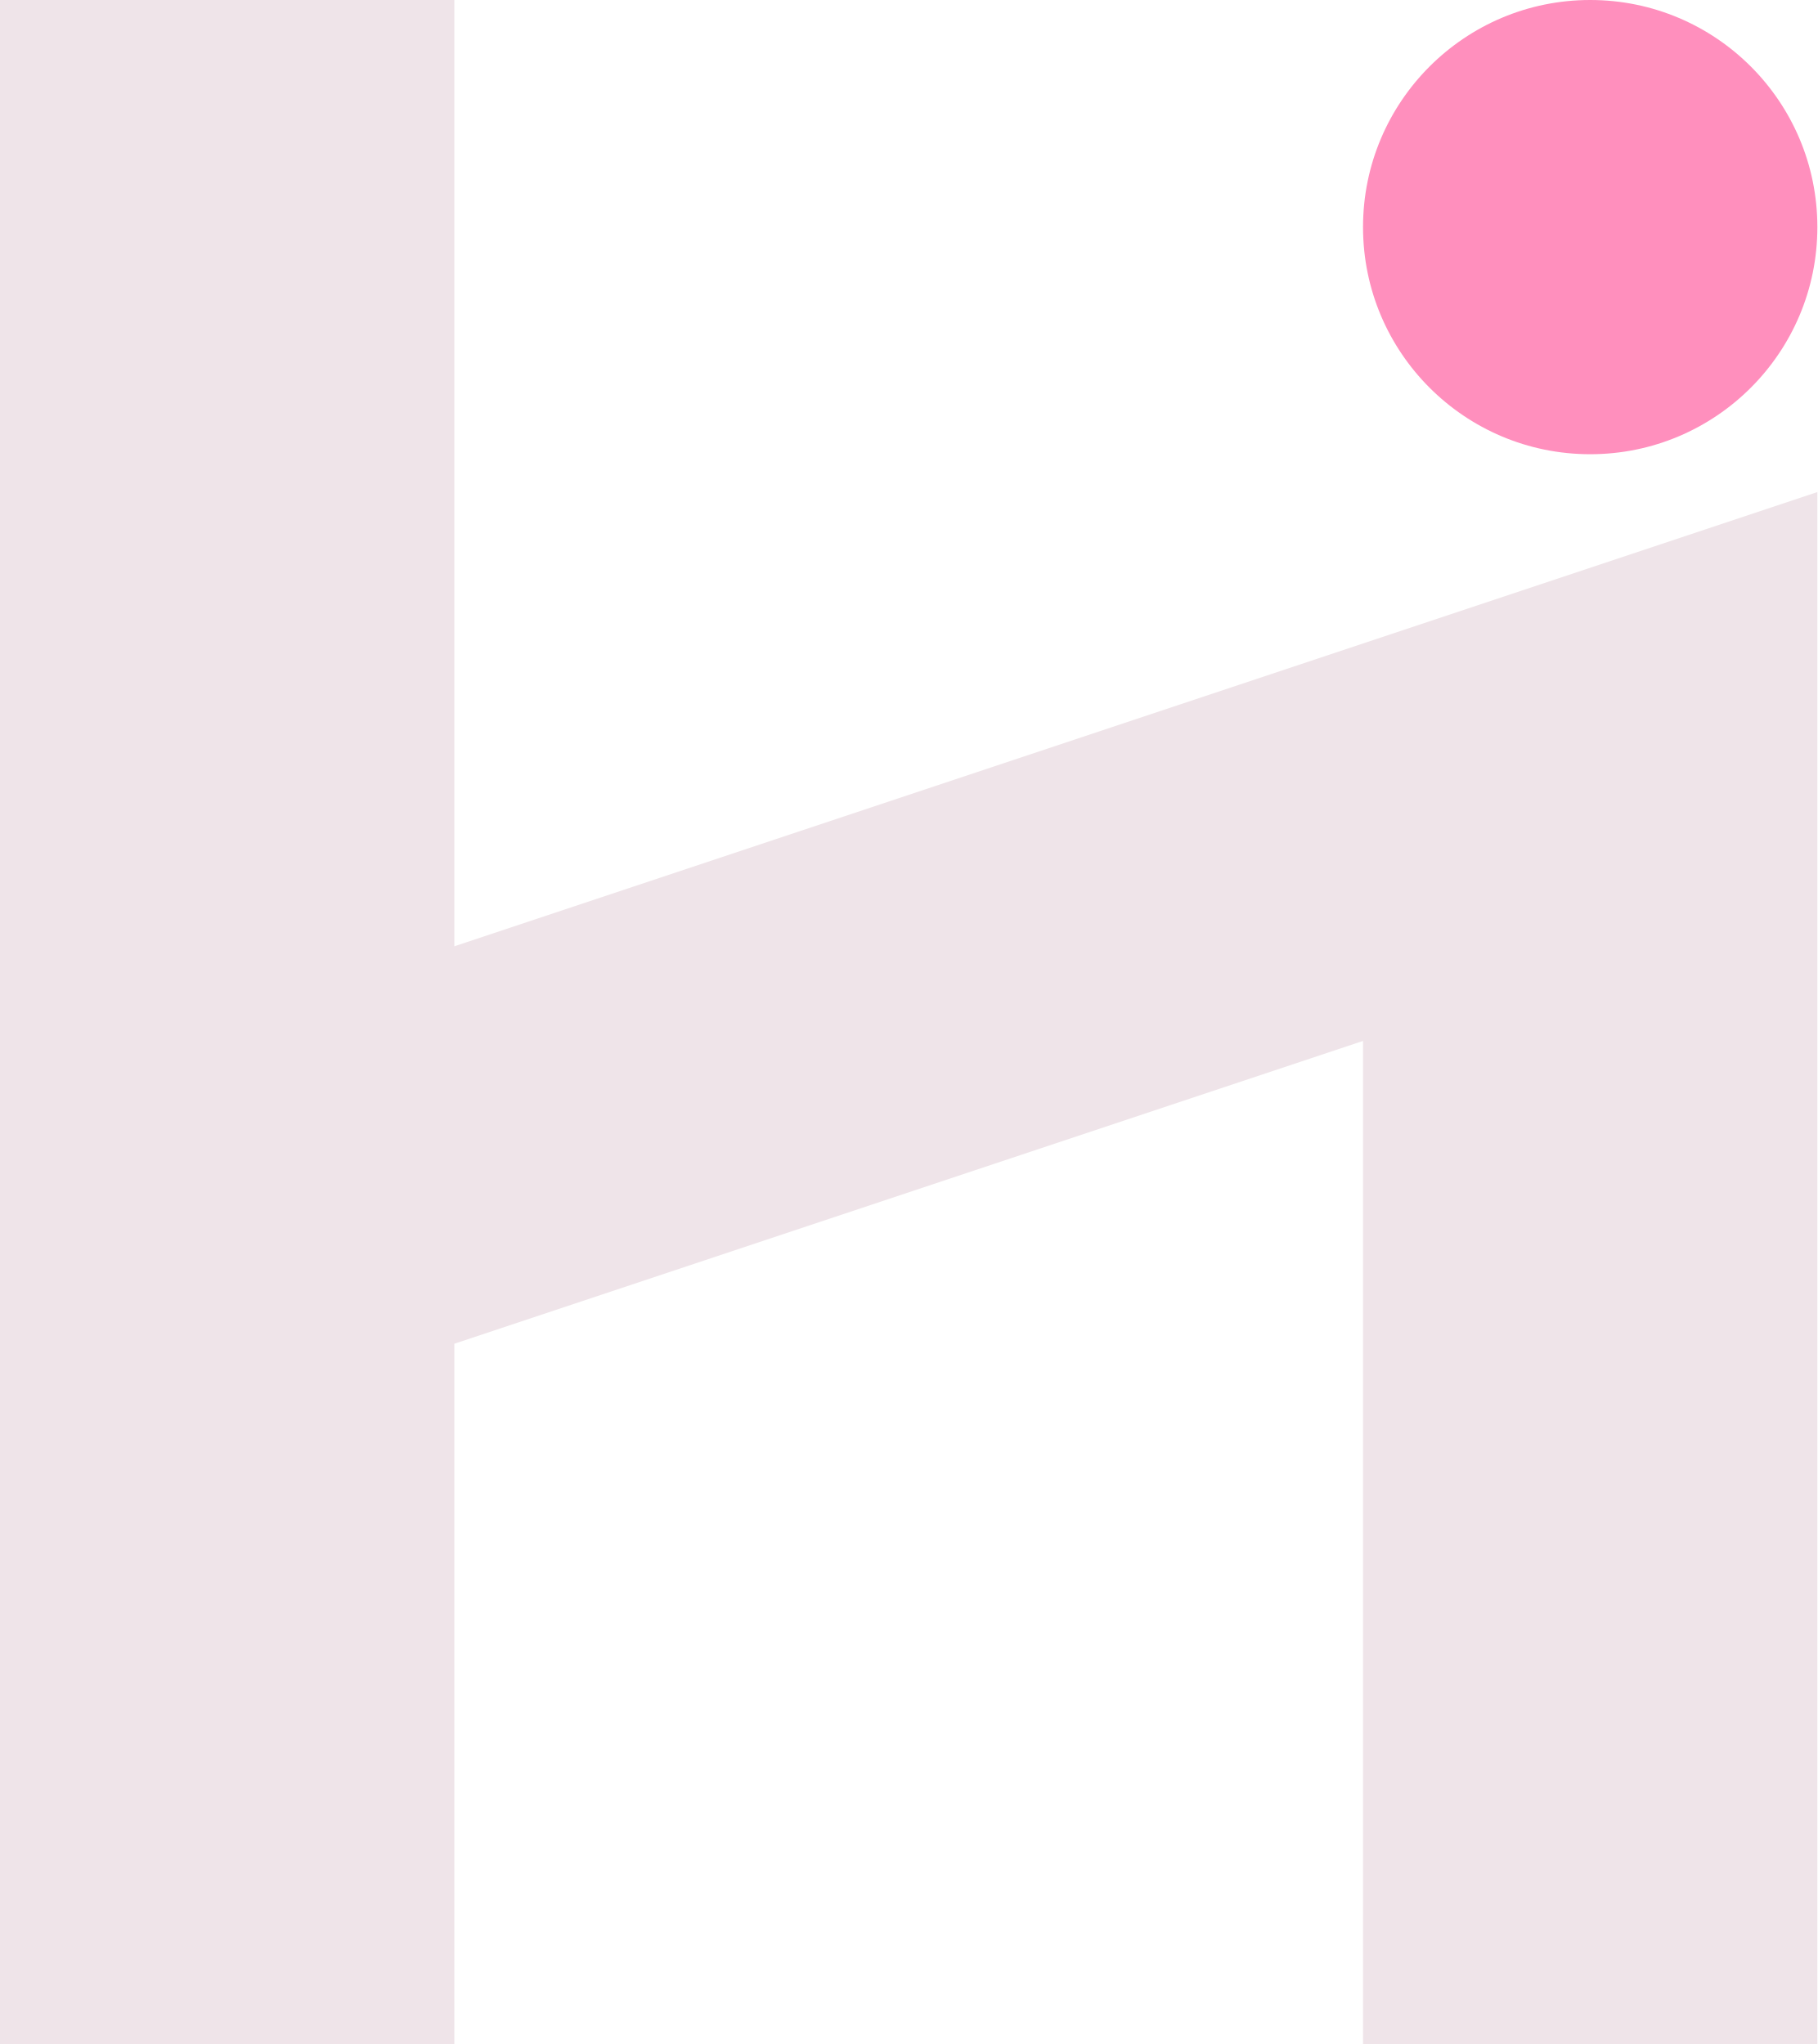
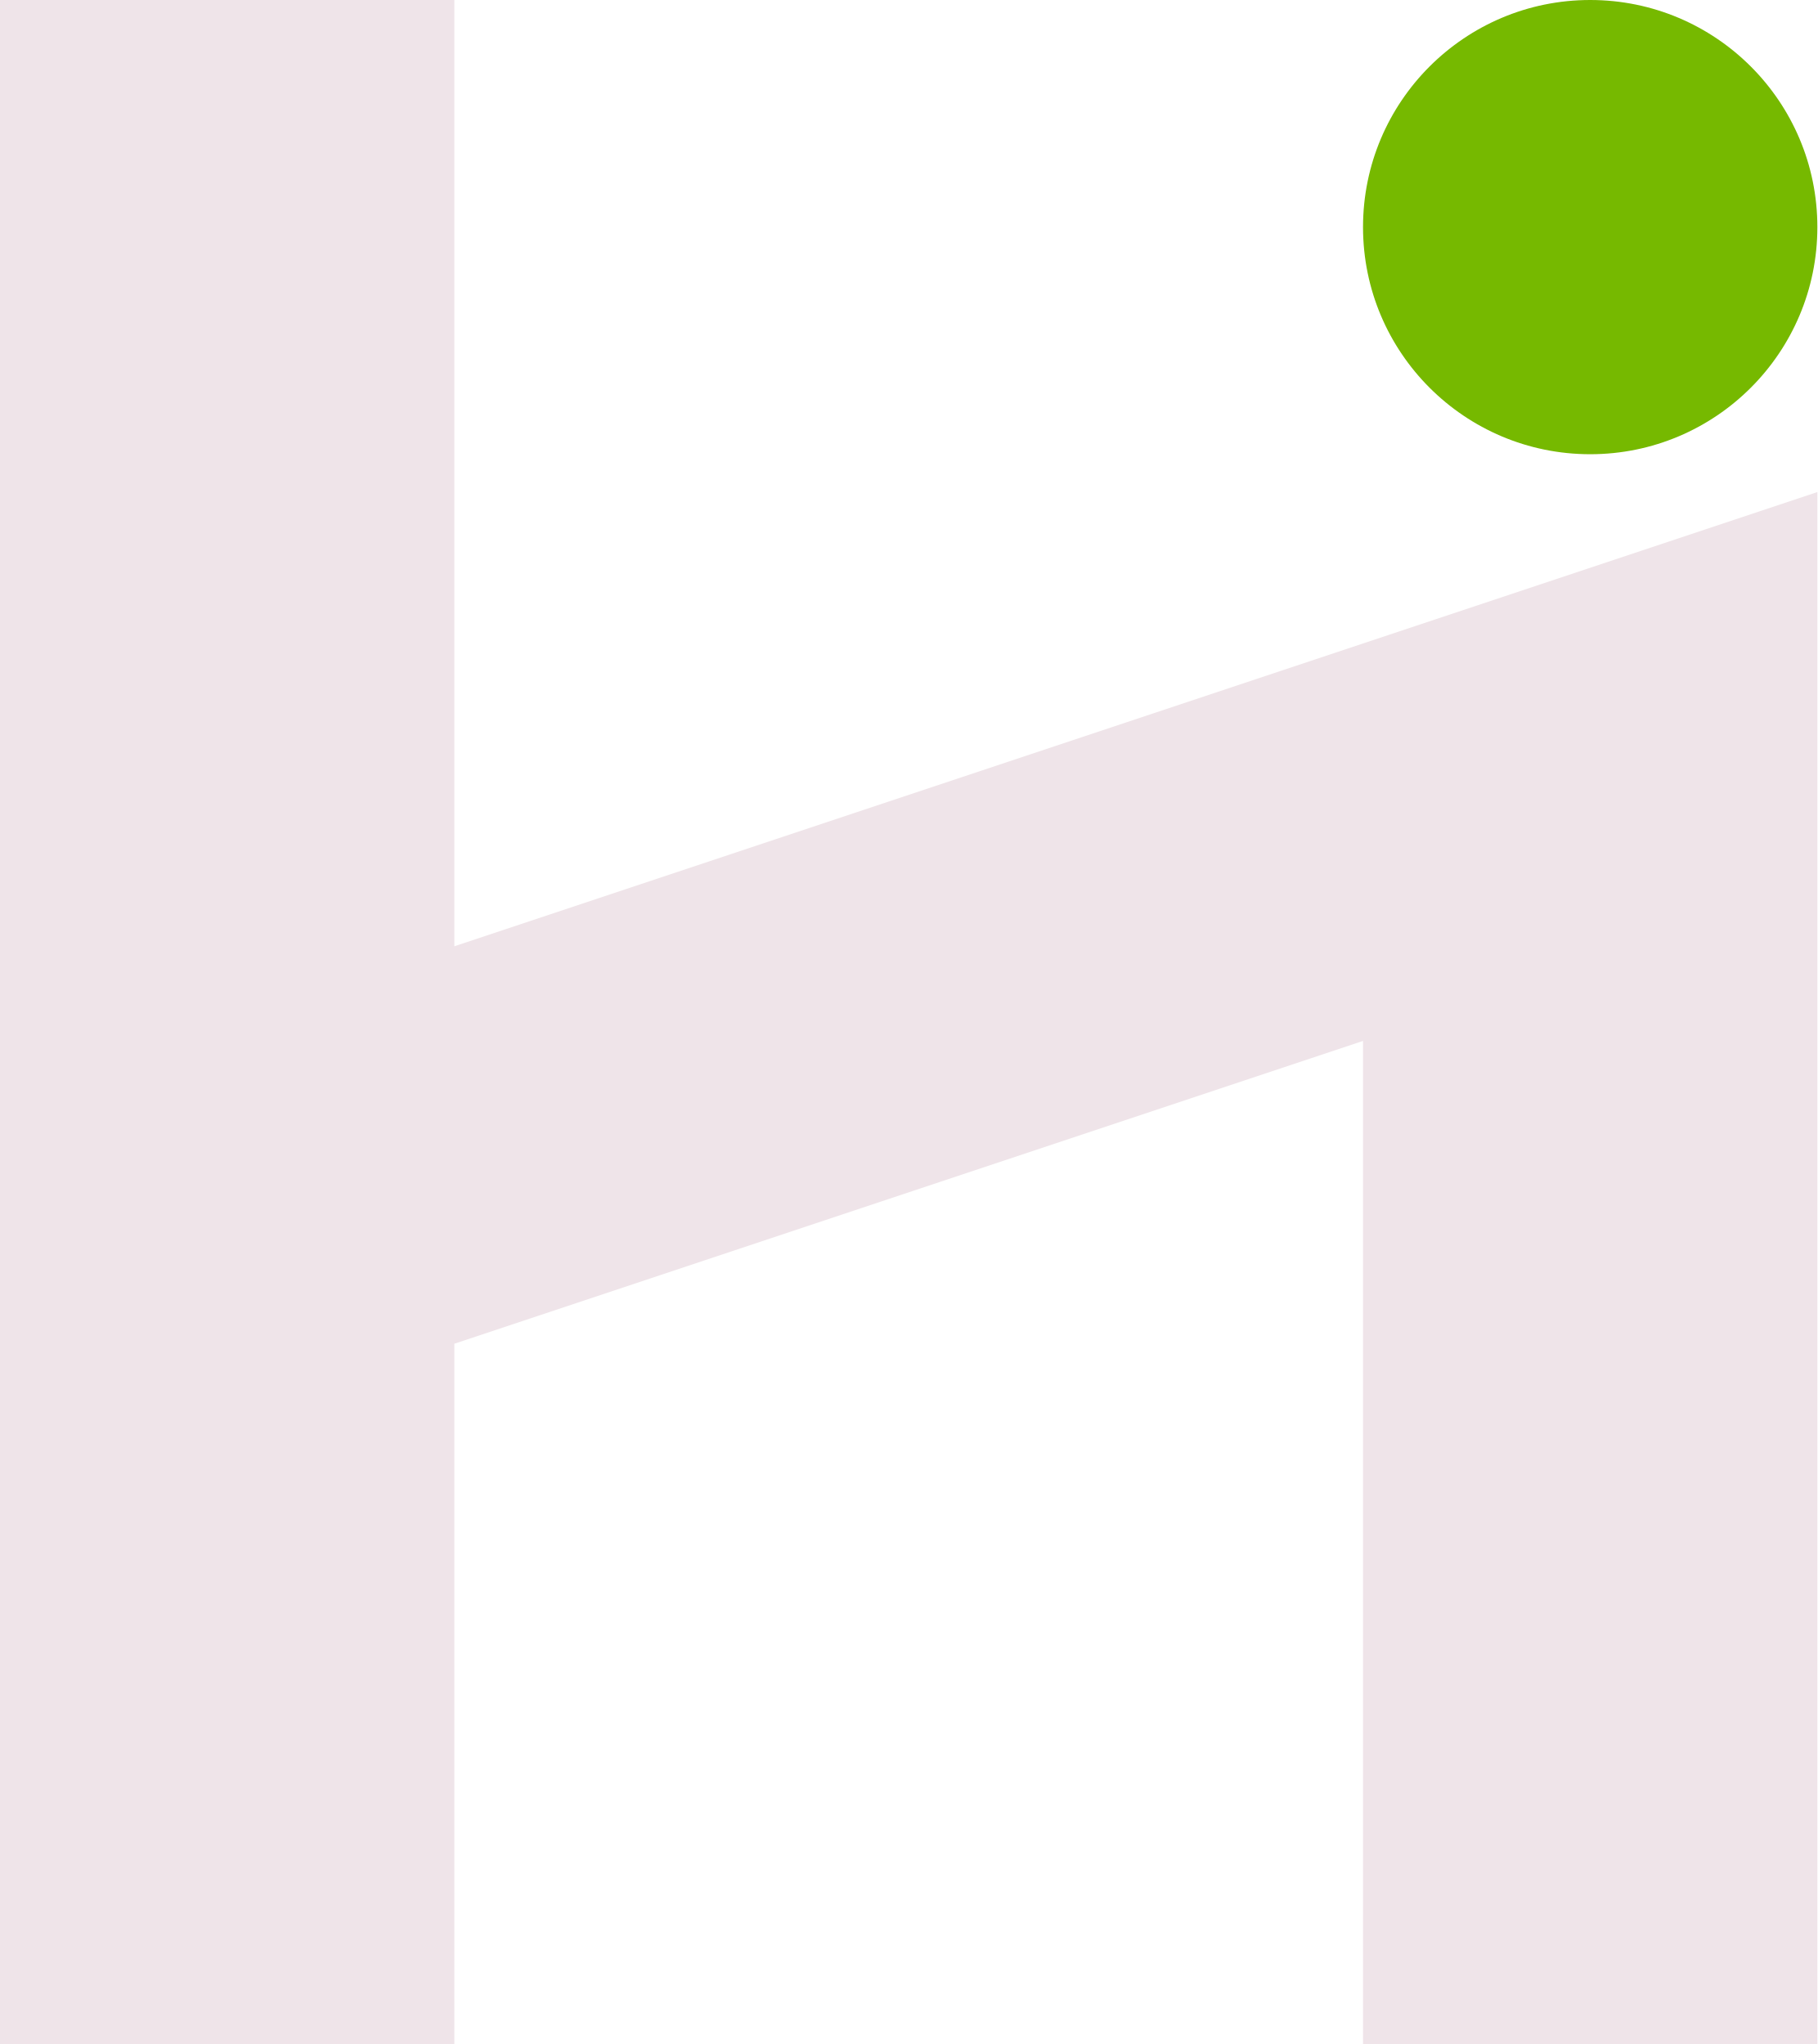
<svg xmlns="http://www.w3.org/2000/svg" viewBox="0 0 96 108" role="img" aria-labelledby="humanfia-logo-dark-title">
  <path class="h" fill="#efe4e9" d="M0 0H24V50L96 26V108H72V55L24 71V108H0Z" />
-   <circle class="dot" fill="#ff8fbd" cx="84" cy="12" r="12" />
+   <circle class="dot" fill="#76b900" cx="84" cy="12" r="12" />
</svg>
